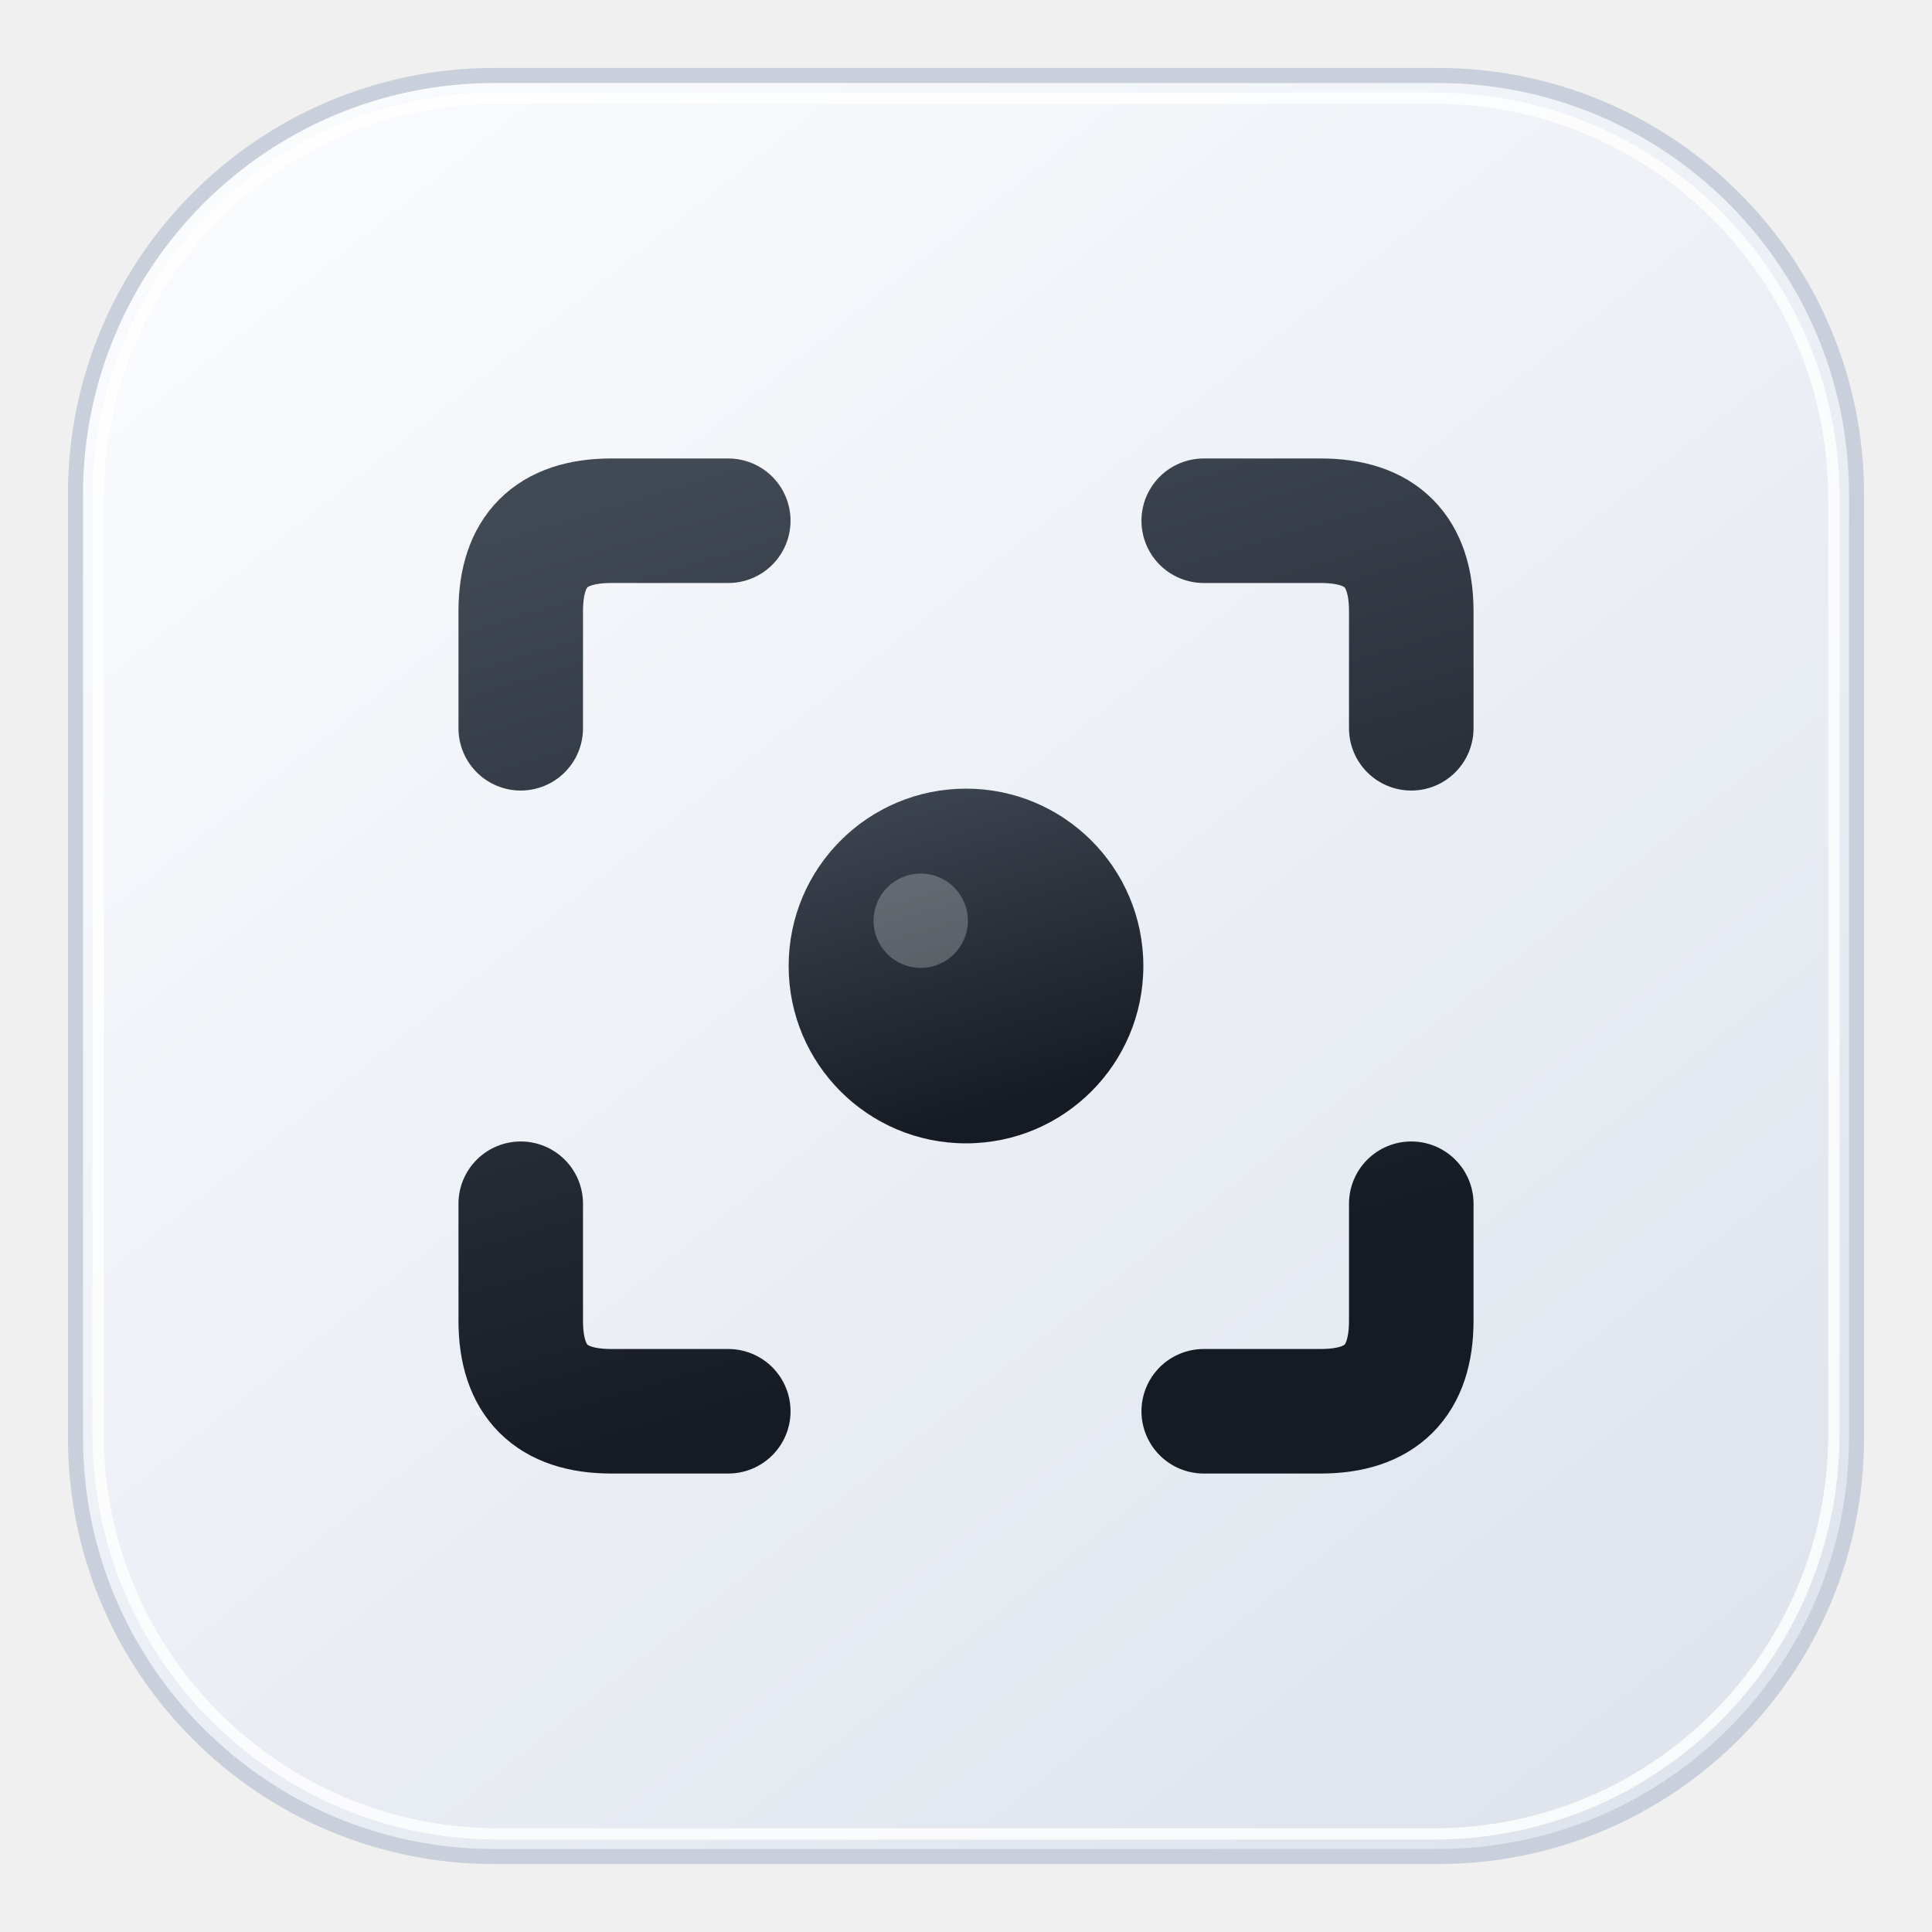
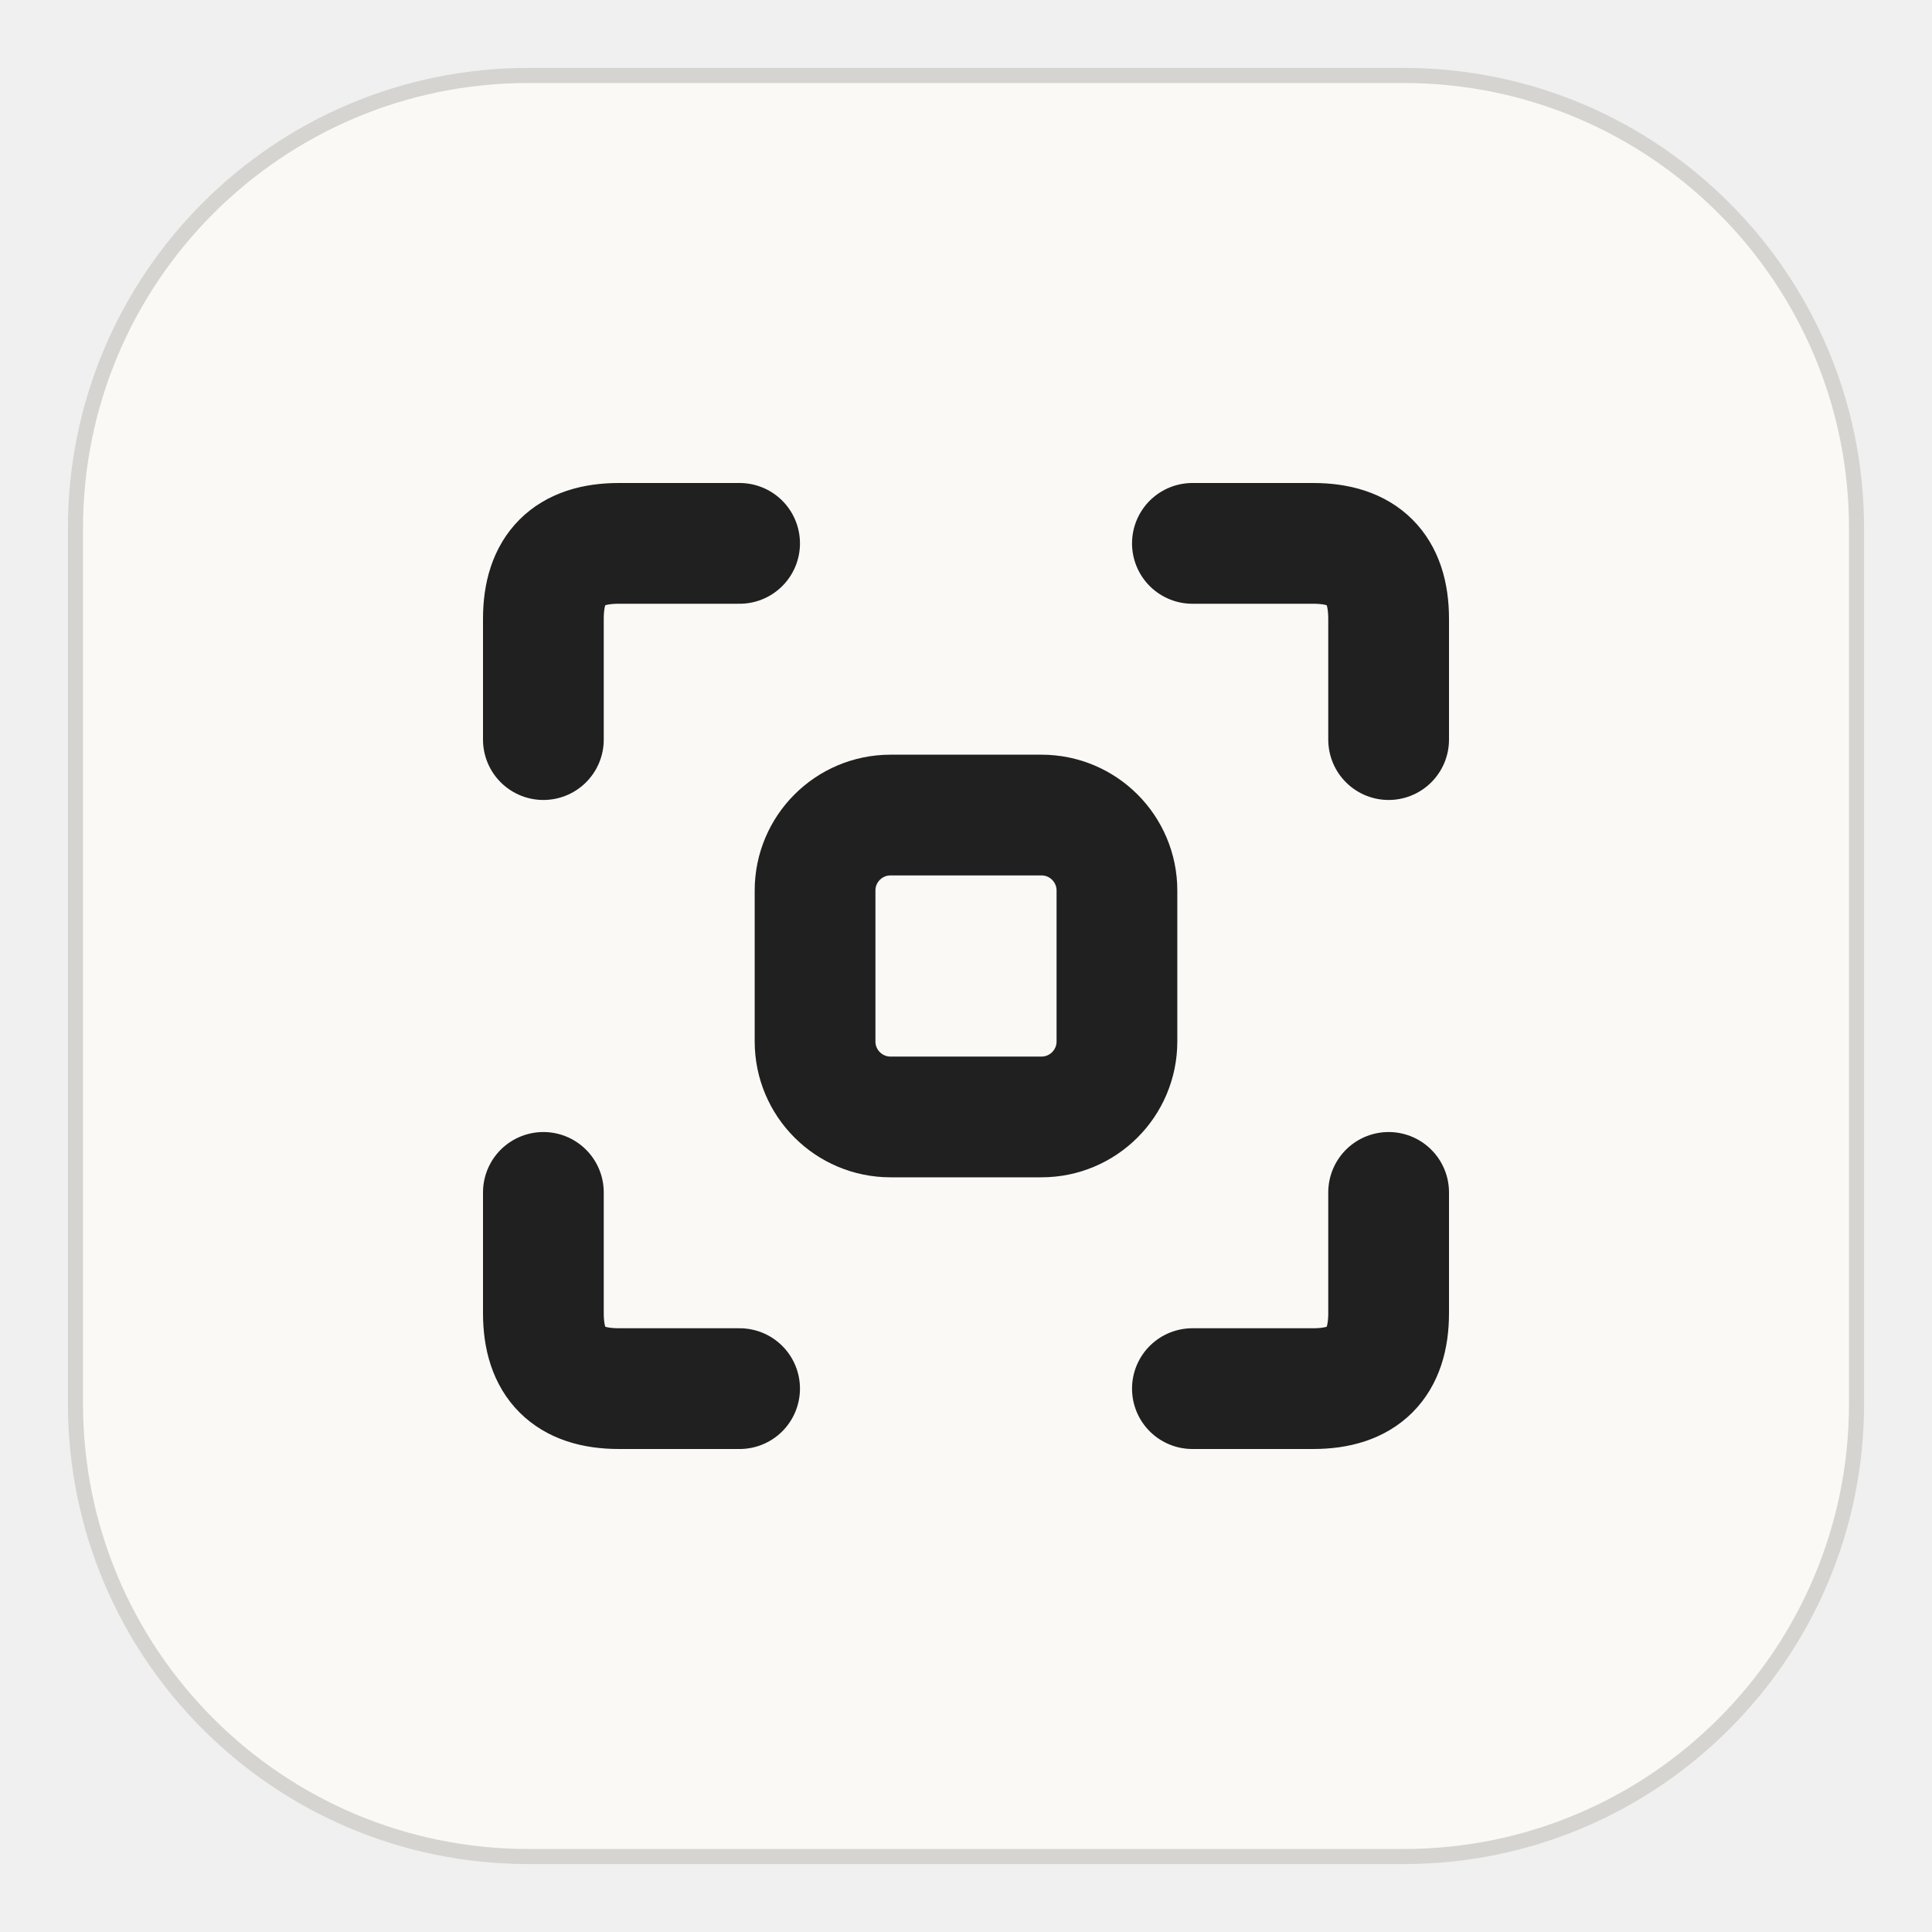
<svg xmlns="http://www.w3.org/2000/svg" width="1024" height="1024" viewBox="0 0 1024 1024">
-   <defs>
-     <linearGradient id="tile" x1="0" y1="0" x2=".8" y2="1">
-       <stop stop-color="#fcfdff" />
-       <stop offset="1" stop-color="#dfe4ed" />
-     </linearGradient>
-     <linearGradient id="ink" x2=".3" y2="1">
-       <stop stop-color="#414955" />
-       <stop offset="1" stop-color="#161b23" />
-     </linearGradient>
-   </defs>
-   <rect x="40" y="40" width="944" height="944" rx="222" fill="url(#tile)" stroke="#c9d0db" stroke-width="8" />
-   <rect x="52" y="52" width="920" height="920" rx="212" fill="none" stroke="#fff" stroke-opacity=".8" stroke-width="6" />
-   <g fill="none" stroke="url(#ink)" stroke-width="66" stroke-linecap="round" stroke-linejoin="round">
-     <path d="M386 276h-62q-48 0-48 48v62M638 276h62q48 0 48 48v62M748 638v62q0 48-48 48h-62M386 748h-62q-48 0-48-48v-62" />
+   <rect x="40" y="40" width="944" height="944" rx="240" fill="#faf9f6" stroke="#d5d4d0" stroke-width="8" />
+   <g fill="none" stroke="#202020" stroke-width="64" stroke-linecap="round" stroke-linejoin="round">
+     <path d="M392 288h-64q-40 0-40 40v64m344-104h64q40 0 40 40v64m0 240v64q0 40-40 40h-64m-240 0h-64q-40 0-40-40v-64" />
+     <rect x="432" y="432" width="160" height="160" rx="40" />
  </g>
-   <circle cx="512" cy="512" r="94" fill="url(#ink)" />
-   <circle cx="488" cy="488" r="25" fill="#fff" opacity=".24" />
</svg>
